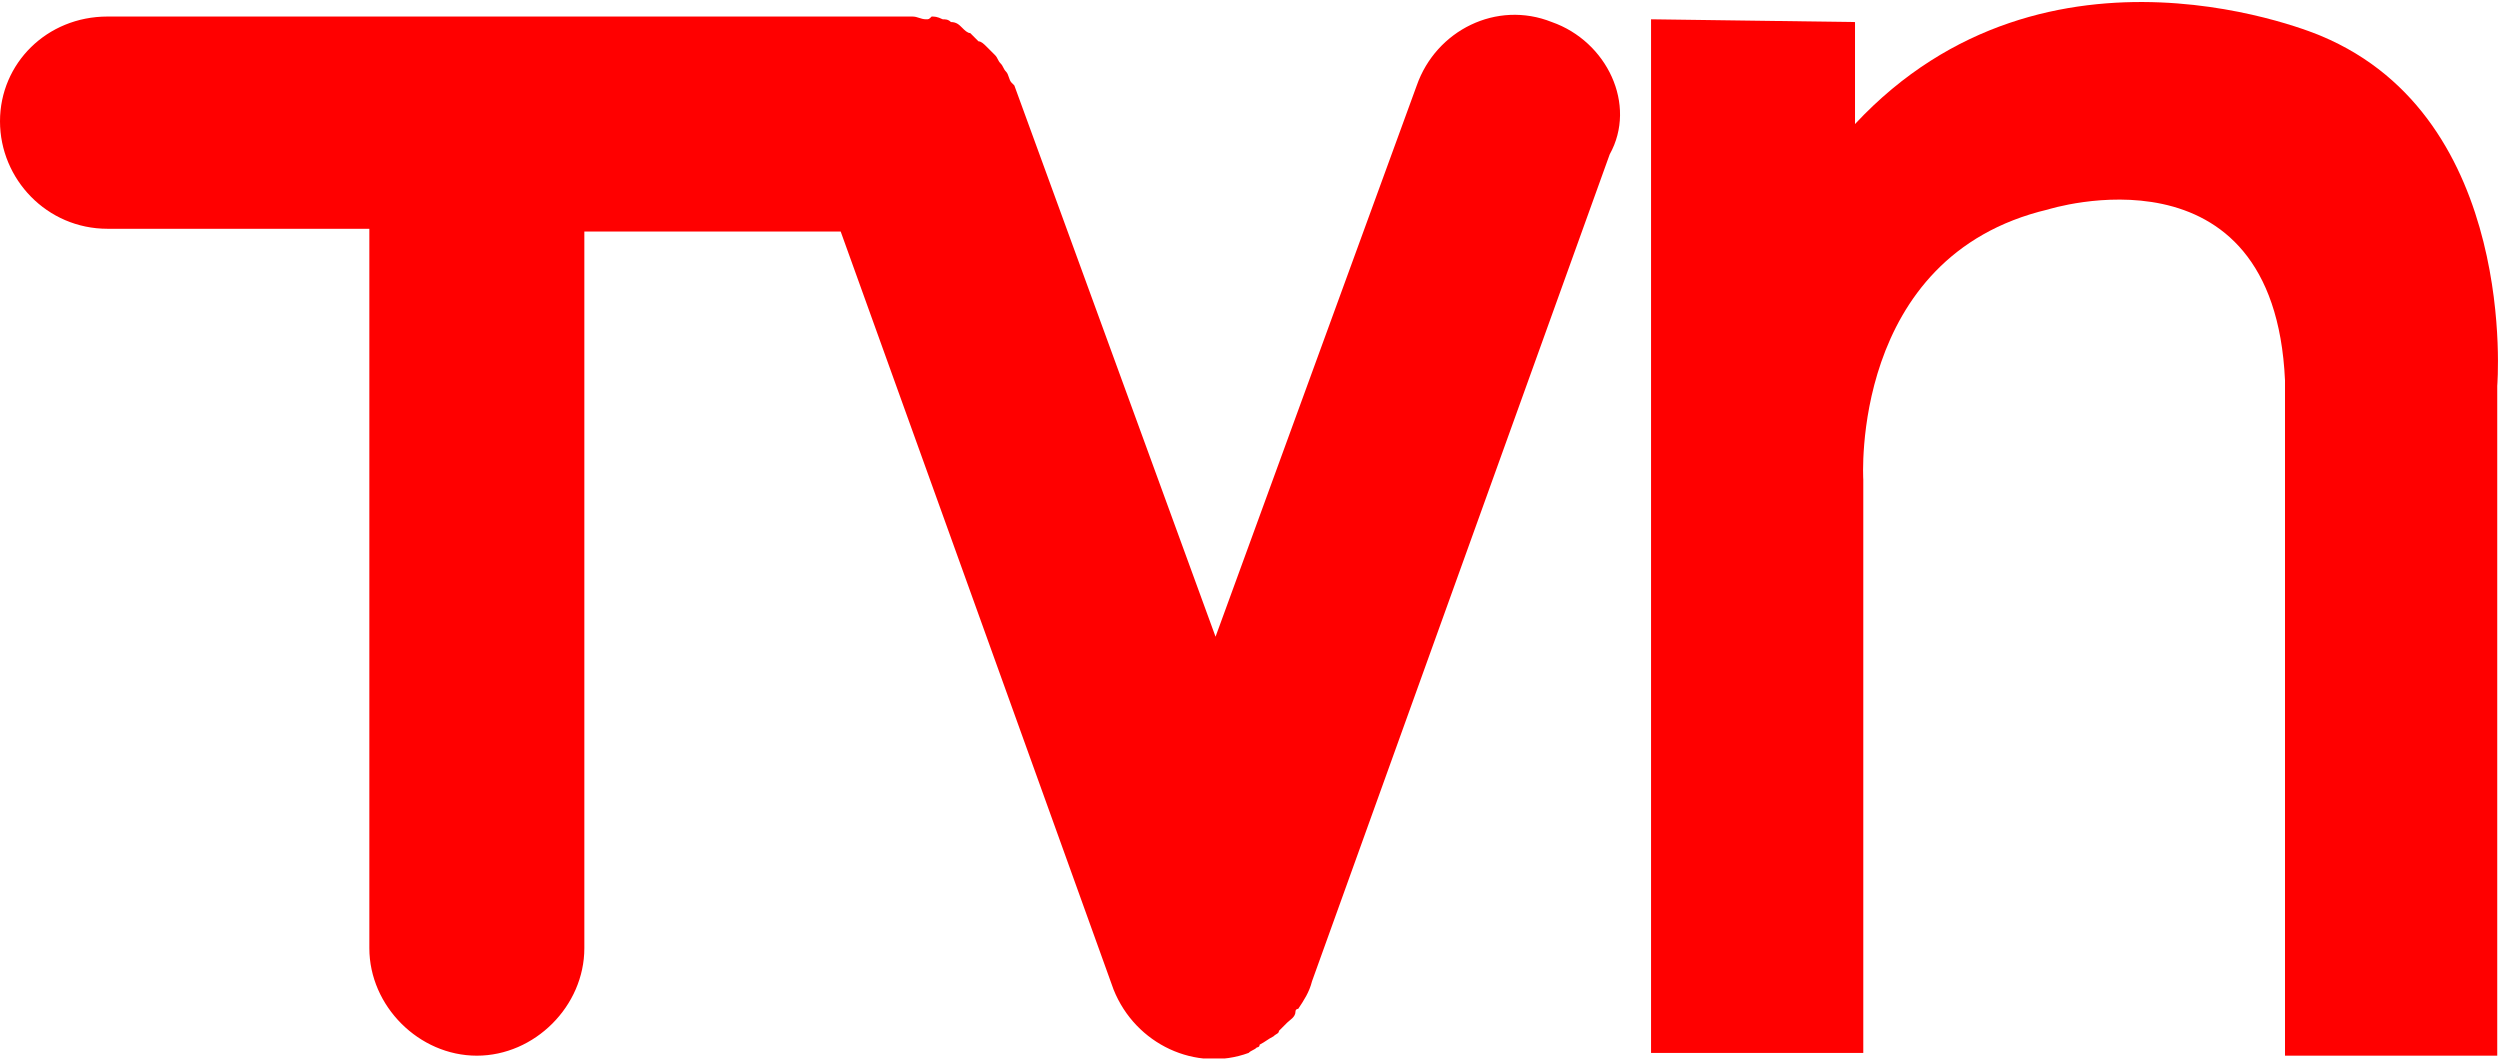
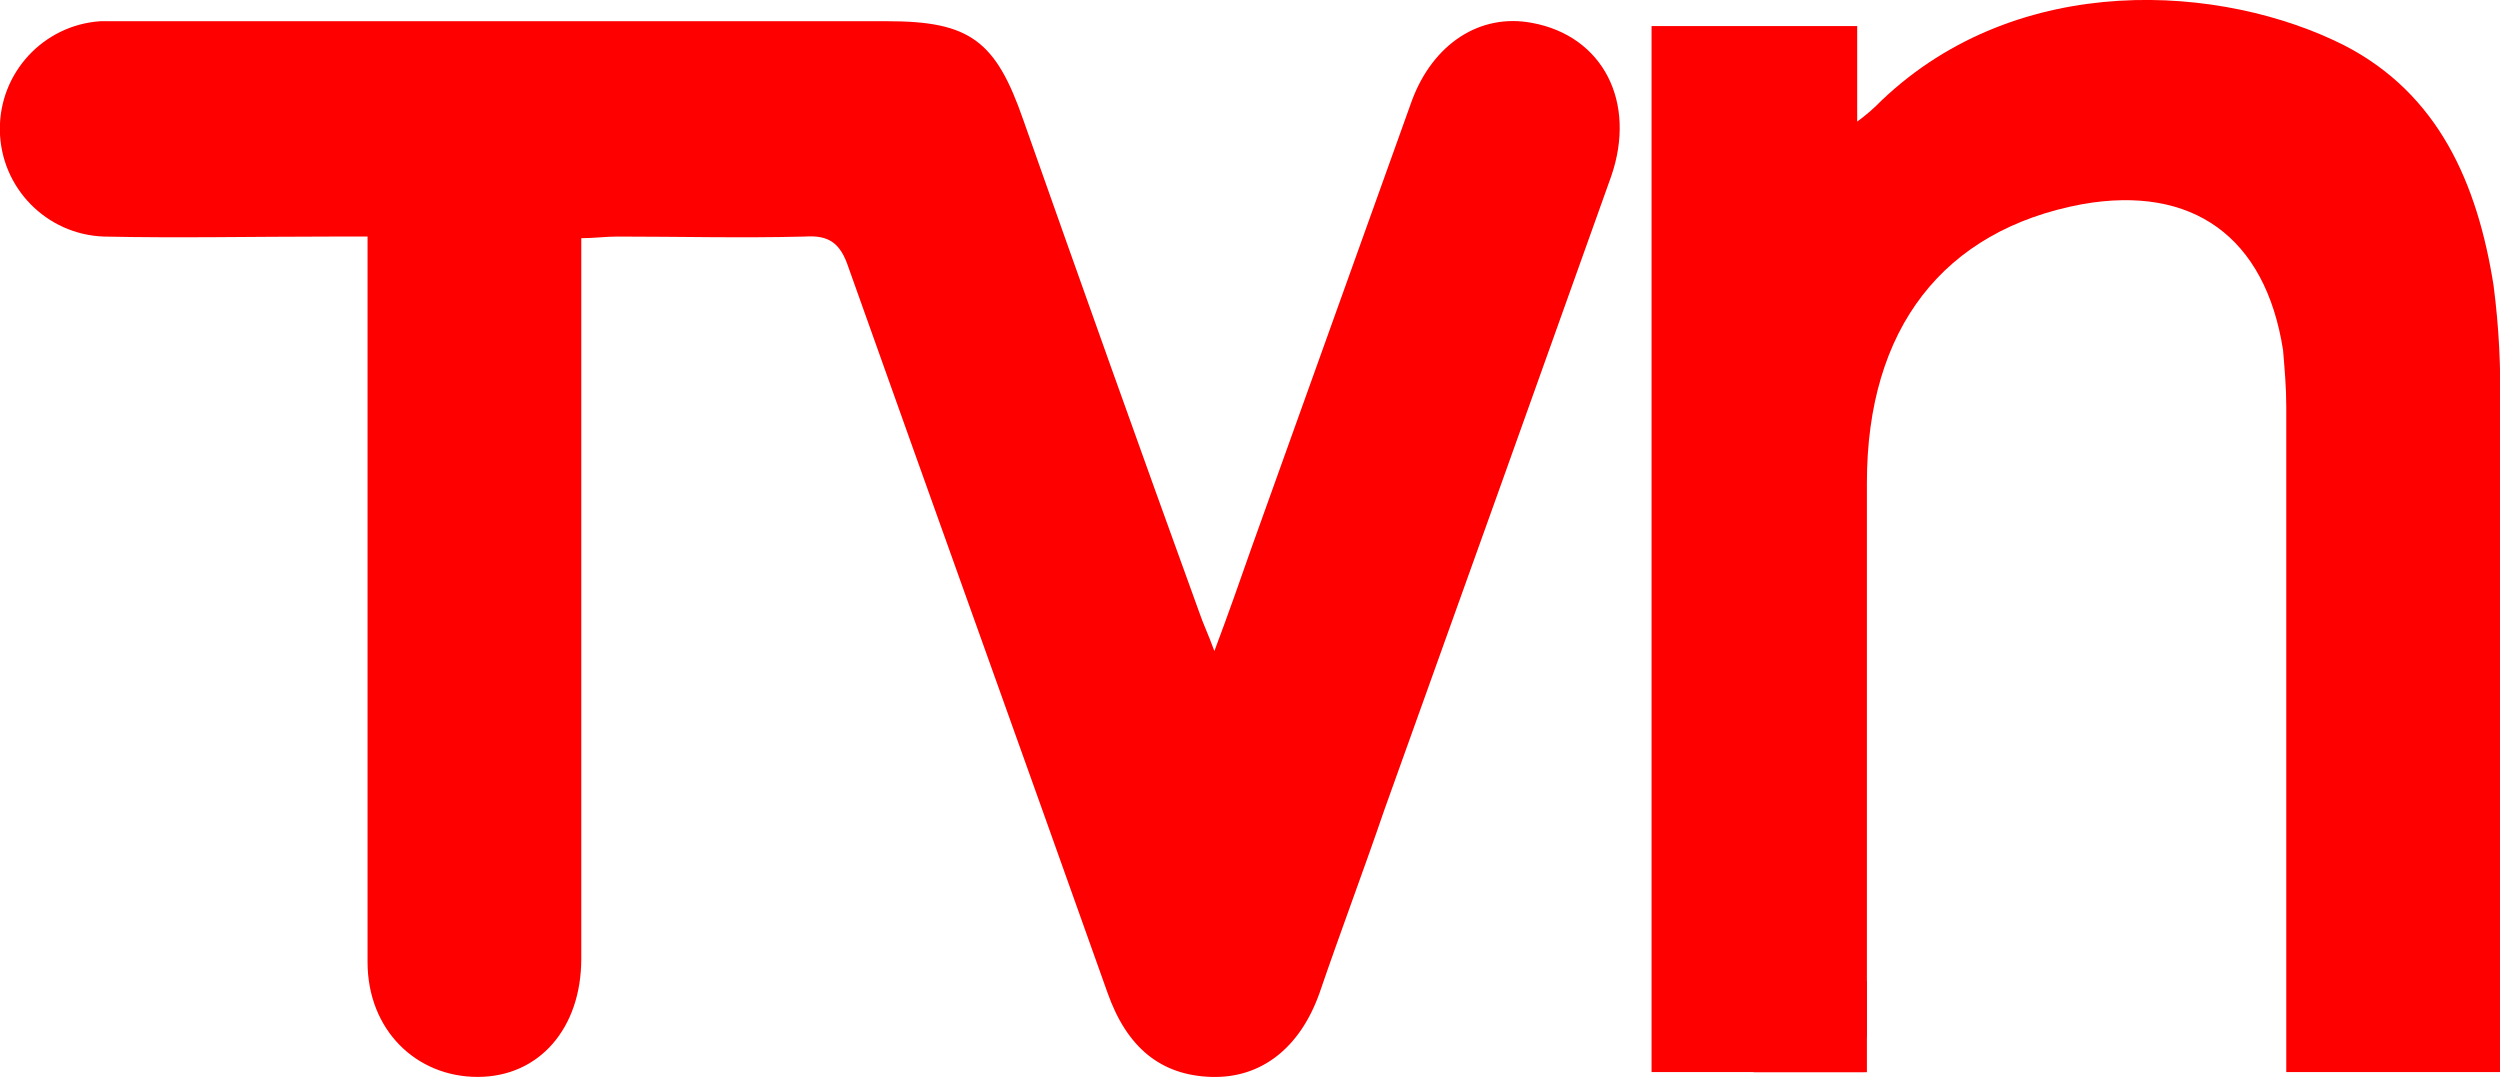
- <svg xmlns="http://www.w3.org/2000/svg" viewBox="0 0 90.7 38.4" id="Capa_1" overflow="hidden">
-   <style>
- .MsftOfcResponsive_Fill_ff0000 {
-  fill:#FF0000; 
- }
- </style>
-   <g>
-     <g>
-       <path d="M56.3 0.8C54.3 0 52.1 1.1 51.4 3.1L44.1 23.1 36.8 3.1C36.8 3.1 36.7 3 36.7 3 36.6 2.9 36.6 2.7 36.5 2.6 36.4 2.5 36.4 2.4 36.3 2.3 36.2 2.2 36.2 2.1 36.1 2 36 1.9 35.9 1.8 35.8 1.7 35.7 1.6 35.6 1.5 35.5 1.5 35.4 1.4 35.3 1.3 35.2 1.2 35.1 1.2 35 1.1 34.9 1 34.8 0.9 34.7 0.8 34.5 0.8 34.4 0.7 34.3 0.7 34.2 0.7 34 0.6 33.9 0.6 33.8 0.6 33.7 0.7 33.7 0.7 33.6 0.7 33.4 0.7 33.3 0.6 33.1 0.6L33 0.6 3.9 0.6C1.7 0.6 0 2.3 0 4.4 0 6.5 1.7 8.3 3.9 8.3L13.4 8.3 13.4 34.4C13.4 36.5 15.2 38.3 17.3 38.3 19.4 38.3 21.2 36.5 21.2 34.4L21.2 8.4 30.5 8.4 40.4 35.9C41.2 37.9 43.4 38.9 45.3 38.2 45.4 38.1 45.5 38.1 45.6 38 45.6 38 45.7 38 45.7 37.9 45.9 37.8 46 37.7 46.2 37.6 46.3 37.5 46.4 37.5 46.4 37.4 46.5 37.3 46.6 37.2 46.7 37.1 46.8 37 47 36.9 47 36.7 47 36.6 47.1 36.6 47.1 36.6 47.3 36.3 47.5 36 47.6 35.6L58.4 5.6C59.4 3.8 58.3 1.5 56.3 0.8" class="MsftOfcResponsive_Fill_ff0000" fill="#FF0000" />
-       <path d="M59.9 0.7 59.9 38.2 67.6 38.2 67.6 17.4C67.6 17.4 67.1 9.3 74.3 7.6 74.3 7.6 82.5 5 82.9 13.8L82.9 38.3 90.6 38.3 90.6 14C90.6 14 91.4 4.3 84.2 1.3 84.2 1.3 74.3-3 67.3 4.5L67.3 0.8 59.9 0.7 59.9 0.7Z" class="MsftOfcResponsive_Fill_ff0000" fill="#FF0000" />
-     </g>
-   </g>
+ <svg xmlns="http://www.w3.org/2000/svg" id="Layer_1" data-name="Layer 1" viewBox="0 0 154.4 66.52">
+   <path d="M36,14.8V59.3c0,4.3-2.6,7.3-6.4,7.3s-6.8-2.9-6.8-7.1V14.7H20.5c-4.7,0-9.4.1-14,0A6.66,6.66,0,0,1,6.3,1.4H54.9c5.1,0,6.7,1.2,8.4,6.1C66.9,17.7,70.5,27.8,74.2,38c.2.6.5,1.2.9,2.3.9-2.4,1.6-4.4,2.3-6.4L87.3,6.3c1.3-3.5,4.2-5.4,7.4-4.8,4.4.8,6.5,4.9,4.9,9.5-4.6,12.9-9.3,26-14,39.1-1.3,3.8-2.7,7.5-4,11.3-1.2,3.4-3.6,5.3-6.7,5.2s-5.2-1.8-6.4-5.2c-5.3-14.9-10.7-29.9-16-44.8-.5-1.5-1.2-2-2.7-1.9-3.9.1-7.8,0-11.6,0-.7,0-1.4.1-2.2.1" transform="translate(-0.1 -0.09)" style="fill:red" />
+   <path d="M115.2,66.3H102.1V1.7h12.7V7.6a11.55,11.55,0,0,0,1.5-1.3c8.5-8.1,21.1-7.2,28.6-3.4,5.8,3,8.2,8.5,9.2,14.8a49.68,49.68,0,0,1,.4,7.7V66.3H141.3V25.2c0-1.2-.1-2.3-.2-3.5-1.1-7-5.6-10.2-12.4-9-8.6,1.6-13.3,7.7-13.3,17.2V64a9,9,0,0,0-.2,2.3" transform="translate(-0.1 -0.09)" style="fill:red" />
+   <rect x="108.3" y="60.59" width="7" height="5.63" style="fill:red" />
</svg>
